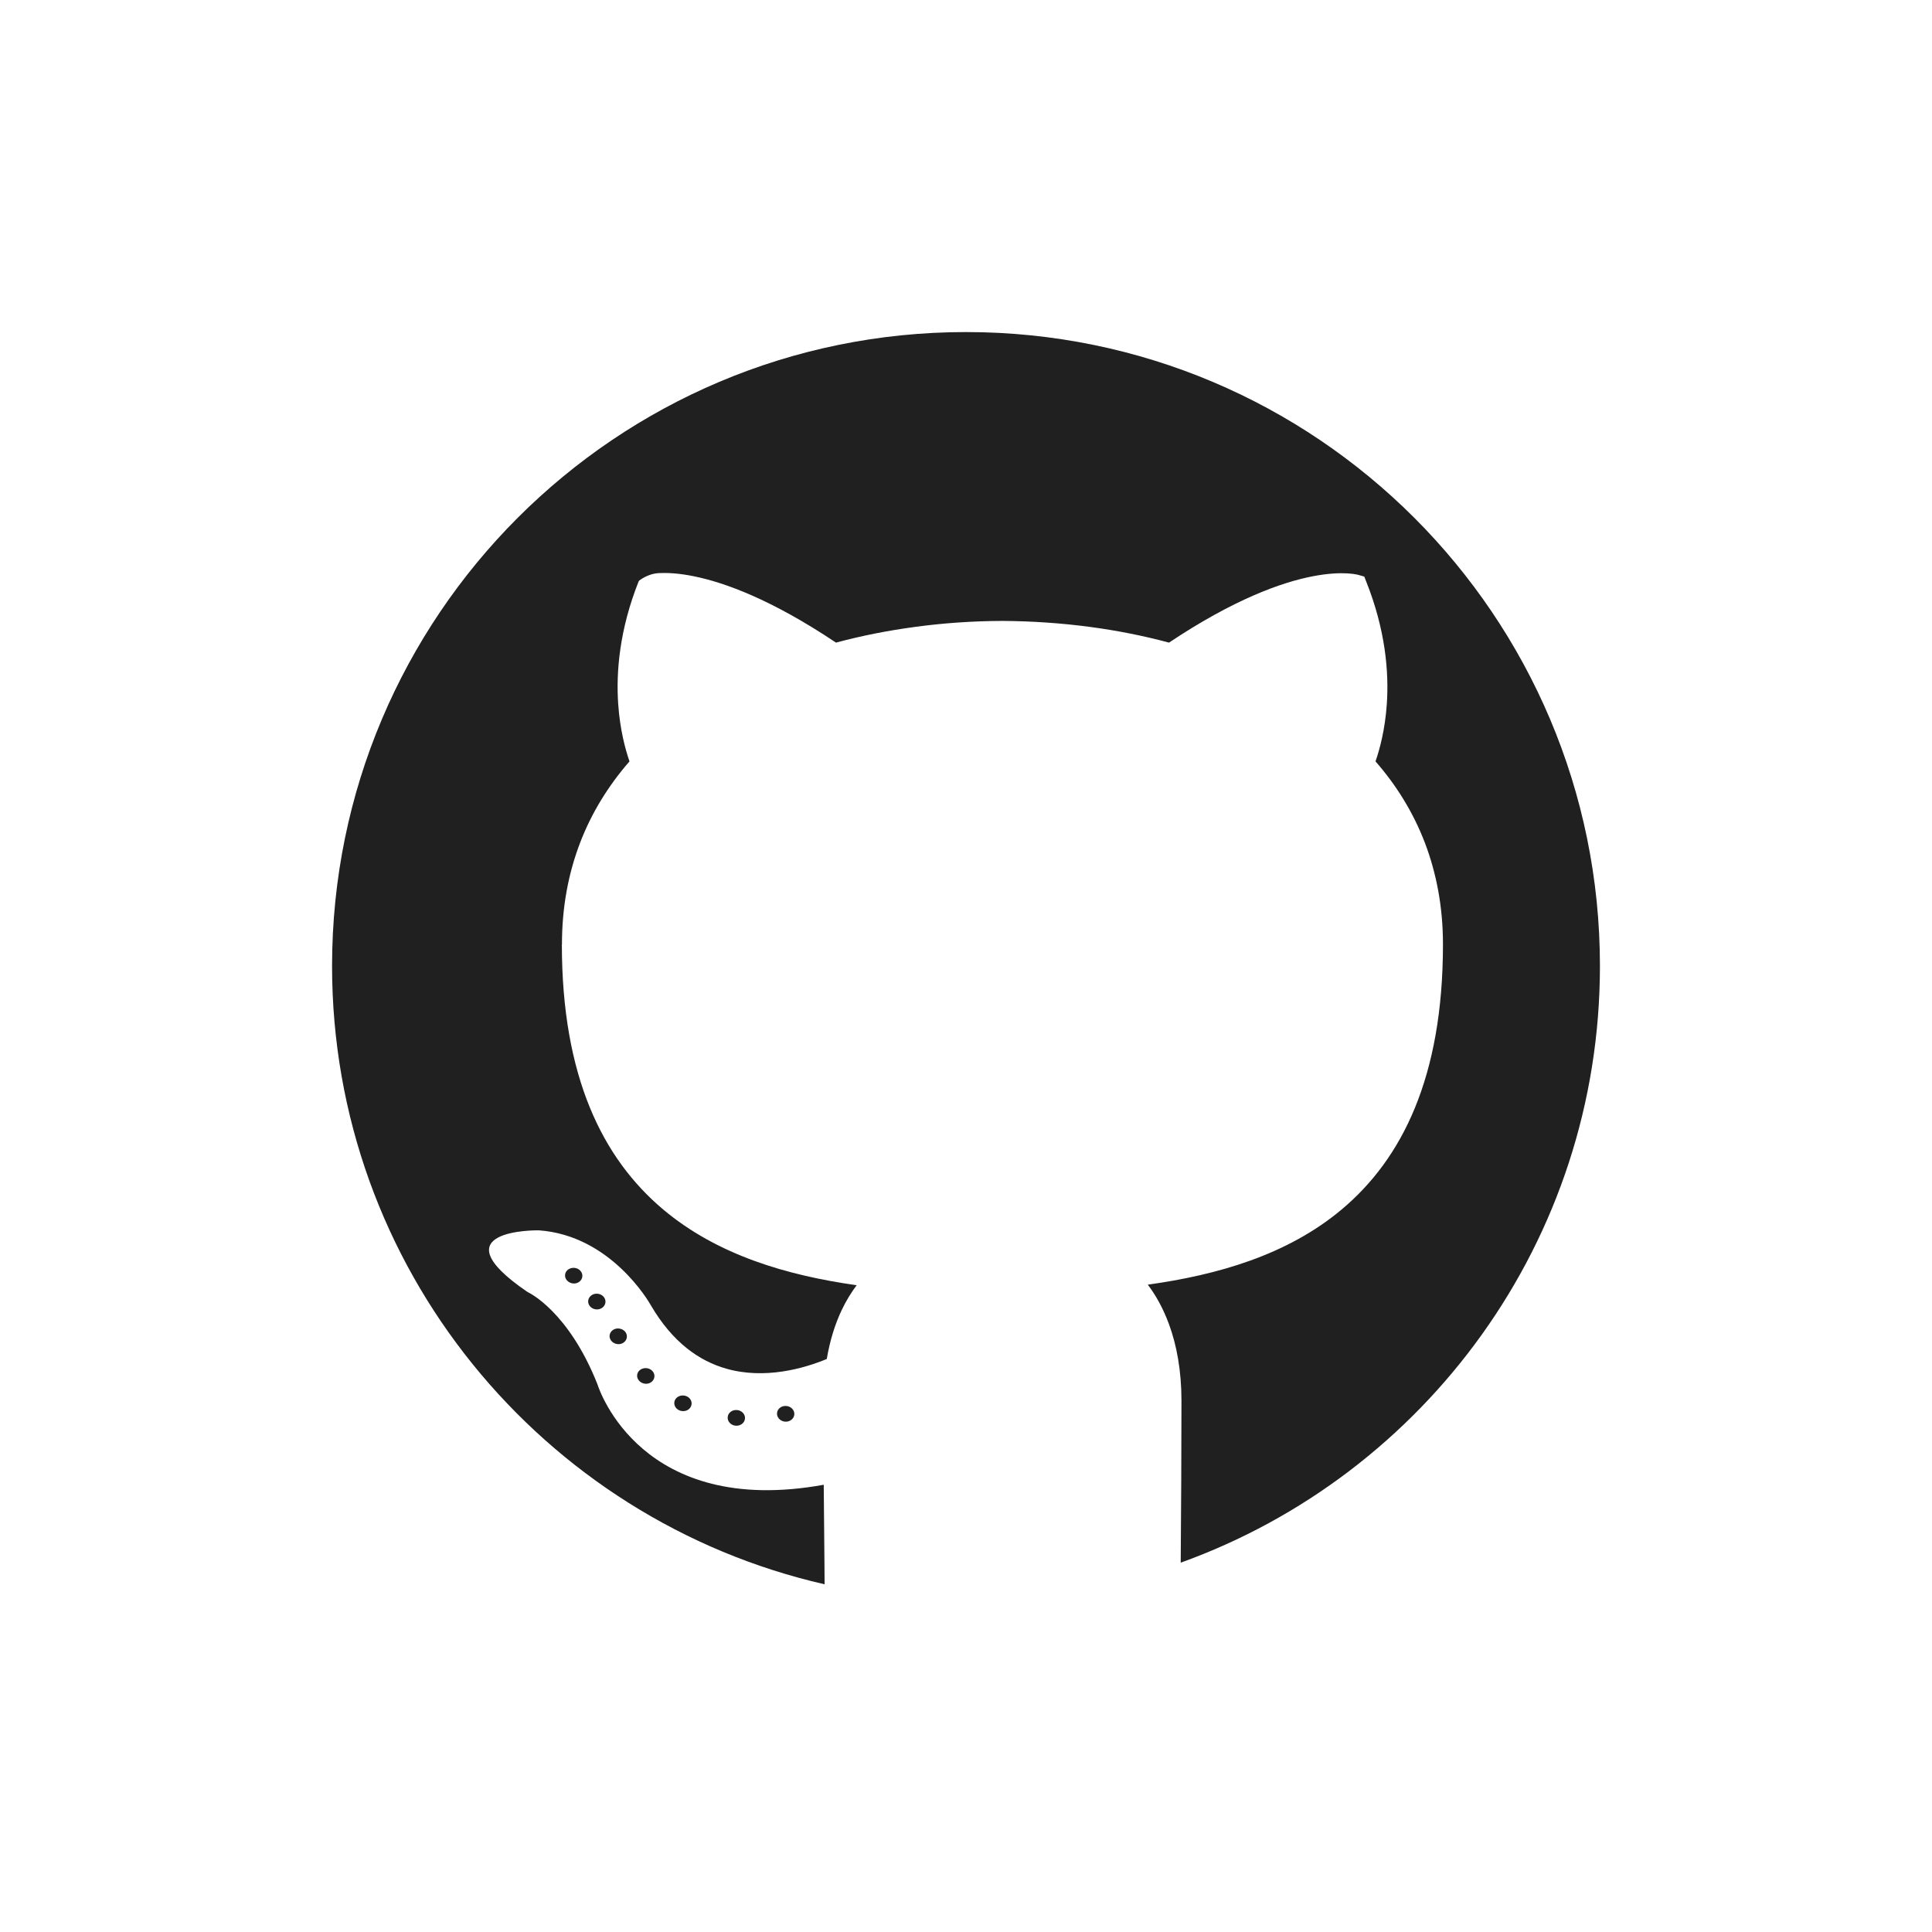
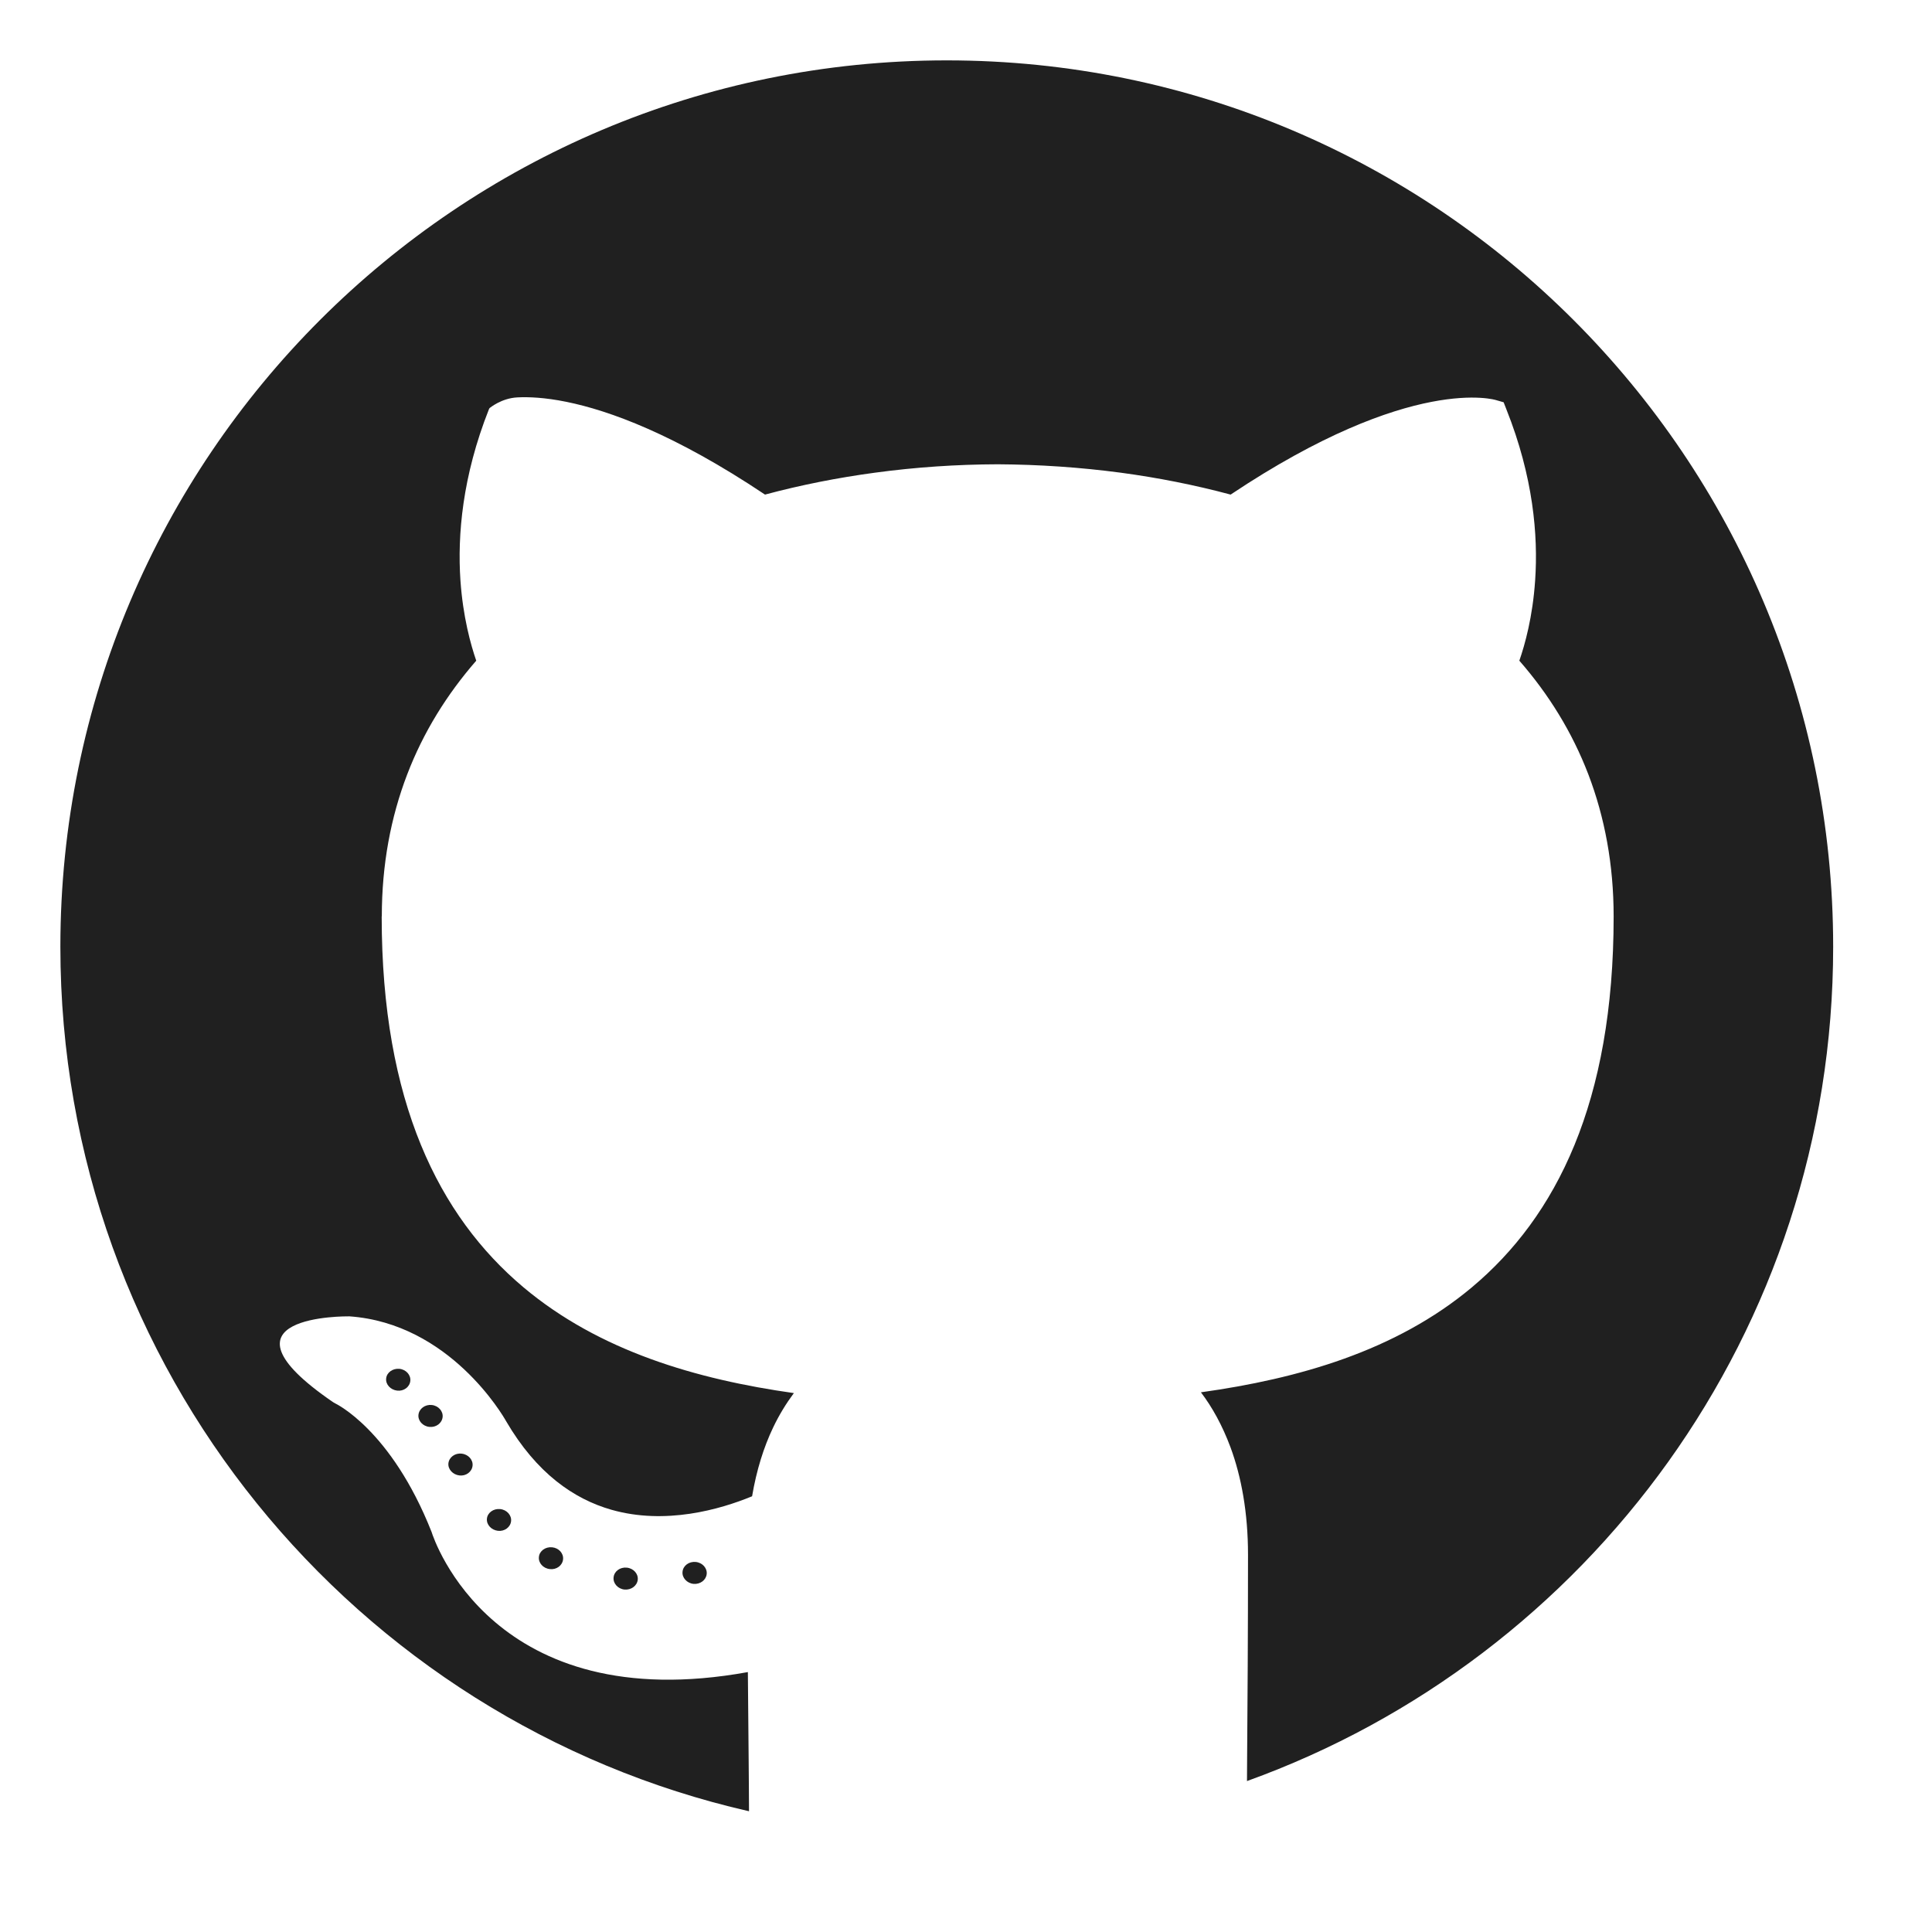
- <svg xmlns="http://www.w3.org/2000/svg" version="1.1" id="Capa_1" x="0px" y="0px" viewBox="0 0 2048 2048" style="enable-background:new 0 0 2048 2048;" xml:space="preserve">
-   <style type="text/css">
- 	.st0{fill-rule:evenodd;clip-rule:evenodd;fill:#202020;}
- 	.st1{fill:none;}
- </style>
-   <g id="Layer_x0020_1">
-     <path class="st0" d="M609,1344c5.1,0.5,8.8,4.7,8.3,9.2c-0.5,4.6-5,7.9-10,7.3s-8.8-4.7-8.3-9.2   C599.4,1346.8,603.9,1343.5,609,1344z" />
-     <path class="st0" d="M633.5,1371.4c5.1,0.5,8.8,4.7,8.3,9.2c-0.5,4.6-5,7.9-10,7.4c-5.1-0.5-8.8-4.7-8.3-9.2   C624,1374.2,628.5,1370.9,633.5,1371.4z" />
-     <path class="st0" d="M664.5,1417.5c-0.5,4.6-5,7.9-10,7.3s-8.8-4.7-8.3-9.2c0.5-4.6,5-7.9,10-7.3   C661.3,1408.8,665,1413,664.5,1417.5z" />
-     <path class="st0" d="M685.4,1450.3c5.1,0.5,8.8,4.7,8.3,9.2c-0.5,4.6-5,7.9-10,7.3s-8.8-4.7-8.3-9.2   C675.8,1453.1,680.3,1449.8,685.4,1450.3z" />
-     <path class="st0" d="M724.8,1479.3c5.1,0.5,8.8,4.6,8.3,9.2s-5,7.9-10,7.3c-5.1-0.5-8.8-4.7-8.3-9.2   C715.2,1482.1,719.7,1478.8,724.8,1479.3z" />
-     <path class="st0" d="M781.4,1494.7c5.1,0.5,8.8,4.7,8.3,9.2c-0.5,4.6-5,7.9-10,7.4c-5.1-0.5-8.8-4.7-8.3-9.2   C771.8,1497.5,776.3,1494.2,781.4,1494.7z" />
-     <path class="st0" d="M833.7,1490.4c5.1,0.5,8.8,4.7,8.3,9.2c-0.5,4.6-5,7.9-10,7.4s-8.8-4.7-8.3-9.2   C824.1,1493.2,828.6,1489.9,833.7,1490.4z" />
-     <path class="st0" d="M352,1024c0-371.1,300.9-672,672-672s672,300.9,672,672c0,291.3-185.3,539.2-444.4,632.5   c0-4.9,0.1-9.9,0.1-15.5c0.3-39.4,0.7-98.9,0.7-156.1c0-32-5.1-59.2-13.3-81.4c-6.1-16.5-13.8-30.4-22.4-41.7   c73.8-10.3,147.7-31.3,205.4-79.6c64.1-53.7,107.5-140.2,107.5-281.2c0-39.3-6.8-75.2-19.2-107.7c-12.3-32.1-30.1-60.8-52.3-86.2   c4.2-12.1,10.1-33.1,12-61c2.3-34-1.5-78.5-21.8-129.5l-2.1-5.4l-5.6-1.6c-0.2-0.1-63.7-20.3-201.4,71.6   c-27.1-7.3-55.1-12.8-83.4-16.6c-30.7-4.1-61.8-6.2-93-6.4h-0.1c-31.2,0.1-62.4,2.2-93.1,6.4c-28.3,3.8-56.3,9.3-83.4,16.6   c-68.5-45.8-118.1-63.7-150.5-70.3c-16.6-3.4-29-3.8-37.1-3.4c-12.4,0.6-21.1,8.1-21.2,8.1l-0.5,0.9c-20.2,51-23.9,95.5-21.6,129.6   c1.9,27.9,7.8,48.9,12,61c-22.2,25.5-40.1,54.2-52.4,86.3c-12.4,32.4-19.2,68.2-19.2,107.6h-0.1c0,140.7,43.4,227.2,107.4,281.1   c57.7,48.5,131.5,69.9,205.1,80.3c-5.7,7.6-11.1,16.3-15.8,26.2c-7,14.7-12.5,32-15.9,52c-24.4,10.1-65.8,21.9-106.7,10.2   c-28.3-8.1-56.7-27.6-79.8-67.2c-2.2-3.9-42.7-74-118.7-79.4h-0.7c-0.3,0-108.9-1.4-11.7,65.1l1.6,0.9c0.1,0.1,42.3,19.8,73,97.4   c1.8,5.8,46.9,141.3,239.8,106.3c0.2,25.7,0.4,48,0.6,66c0.1,15.5,0.3,27.2,0.3,39.5C575.1,1611.1,352,1343.6,352,1024z" />
-   </g>
-   <rect class="st1" width="2048" height="2048" />
+ <svg xmlns="http://www.w3.org/2000/svg" width="32" height="32" viewBox="0 0 32 32" fill="none">
+   <path fill-rule="evenodd" clip-rule="evenodd" d="M6.615 22.672C6.726 22.683 6.807 22.775 6.796 22.873C6.785 22.974 6.687 23.046 6.578 23.033C6.468 23.02 6.385 22.93 6.396 22.832C6.405 22.734 6.503 22.662 6.615 22.672Z" fill="#202020" />
+   <path fill-rule="evenodd" clip-rule="evenodd" d="M7.15 23.271C7.261 23.282 7.342 23.374 7.331 23.472C7.32 23.573 7.222 23.645 7.113 23.634C7.001 23.623 6.92 23.531 6.931 23.433C6.942 23.332 7.041 23.26 7.15 23.271Z" fill="#202020" />
+   <path fill-rule="evenodd" clip-rule="evenodd" d="M7.827 24.278C7.816 24.379 7.718 24.451 7.609 24.438C7.5 24.425 7.417 24.335 7.427 24.237C7.438 24.136 7.537 24.064 7.646 24.077C7.757 24.088 7.838 24.18 7.827 24.278Z" fill="#202020" />
+   <path fill-rule="evenodd" clip-rule="evenodd" d="M8.284 24.995C8.395 25.006 8.476 25.098 8.465 25.196C8.454 25.296 8.356 25.368 8.247 25.355C8.138 25.342 8.055 25.253 8.065 25.154C8.074 25.056 8.172 24.984 8.284 24.995Z" fill="#202020" />
+   <path fill-rule="evenodd" clip-rule="evenodd" d="M9.145 25.628C9.256 25.639 9.337 25.729 9.326 25.829C9.315 25.93 9.217 26.002 9.108 25.989C8.996 25.978 8.915 25.886 8.926 25.788C8.935 25.689 9.033 25.617 9.145 25.628Z" fill="#202020" />
+   <path fill-rule="evenodd" clip-rule="evenodd" d="M10.381 25.965C10.493 25.976 10.574 26.067 10.563 26.166C10.552 26.266 10.453 26.338 10.344 26.328C10.233 26.317 10.152 26.225 10.163 26.127C10.172 26.026 10.27 25.954 10.381 25.965Z" fill="#202020" />
+   <path fill-rule="evenodd" clip-rule="evenodd" d="M11.524 25.871C11.635 25.882 11.716 25.974 11.705 26.072C11.694 26.172 11.596 26.244 11.487 26.234C11.377 26.223 11.294 26.131 11.305 26.033C11.314 25.932 11.412 25.86 11.524 25.871Z" fill="#202020" />
+   <path fill-rule="evenodd" clip-rule="evenodd" d="M1 15.681C1 7.574 7.574 1 15.681 1C23.789 1 30.363 7.574 30.363 15.681C30.363 22.045 26.314 27.461 20.654 29.5C20.654 29.393 20.656 29.283 20.656 29.161C20.663 28.3 20.671 27 20.671 25.751C20.671 25.052 20.56 24.457 20.381 23.972C20.247 23.612 20.079 23.308 19.891 23.061C21.504 22.836 23.118 22.378 24.379 21.322C25.779 20.149 26.727 18.259 26.727 15.179C26.727 14.32 26.579 13.536 26.308 12.826C26.039 12.125 25.65 11.498 25.165 10.943C25.257 10.678 25.386 10.22 25.427 9.61C25.478 8.867 25.395 7.895 24.951 6.781L24.905 6.663L24.783 6.628C24.779 6.626 23.391 6.184 20.383 8.192C19.791 8.033 19.179 7.912 18.561 7.829C17.89 7.74 17.211 7.694 16.529 7.69H16.527C15.845 7.692 15.164 7.738 14.493 7.829C13.875 7.912 13.263 8.033 12.671 8.192C11.174 7.191 10.091 6.8 9.383 6.656C9.02 6.582 8.749 6.573 8.572 6.582C8.301 6.595 8.111 6.759 8.109 6.759L8.098 6.779C7.657 7.893 7.576 8.865 7.626 9.61C7.668 10.22 7.797 10.678 7.888 10.943C7.403 11.5 7.012 12.127 6.744 12.828C6.473 13.536 6.324 14.318 6.324 15.179H6.322C6.322 18.253 7.27 20.142 8.668 21.32C9.929 22.38 11.541 22.847 13.149 23.074C13.025 23.241 12.907 23.43 12.804 23.647C12.651 23.968 12.531 24.346 12.457 24.783C11.924 25.003 11.019 25.261 10.126 25.006C9.507 24.829 8.887 24.403 8.382 23.538C8.334 23.452 7.449 21.921 5.789 21.803H5.774C5.767 21.803 3.394 21.772 5.518 23.225L5.553 23.245C5.555 23.247 6.477 23.677 7.148 25.373C7.187 25.5 8.172 28.46 12.387 27.695C12.391 28.257 12.396 28.744 12.4 29.137C12.402 29.476 12.406 29.731 12.406 30C5.874 28.508 1 22.664 1 15.681Z" fill="#202020" />
</svg>
